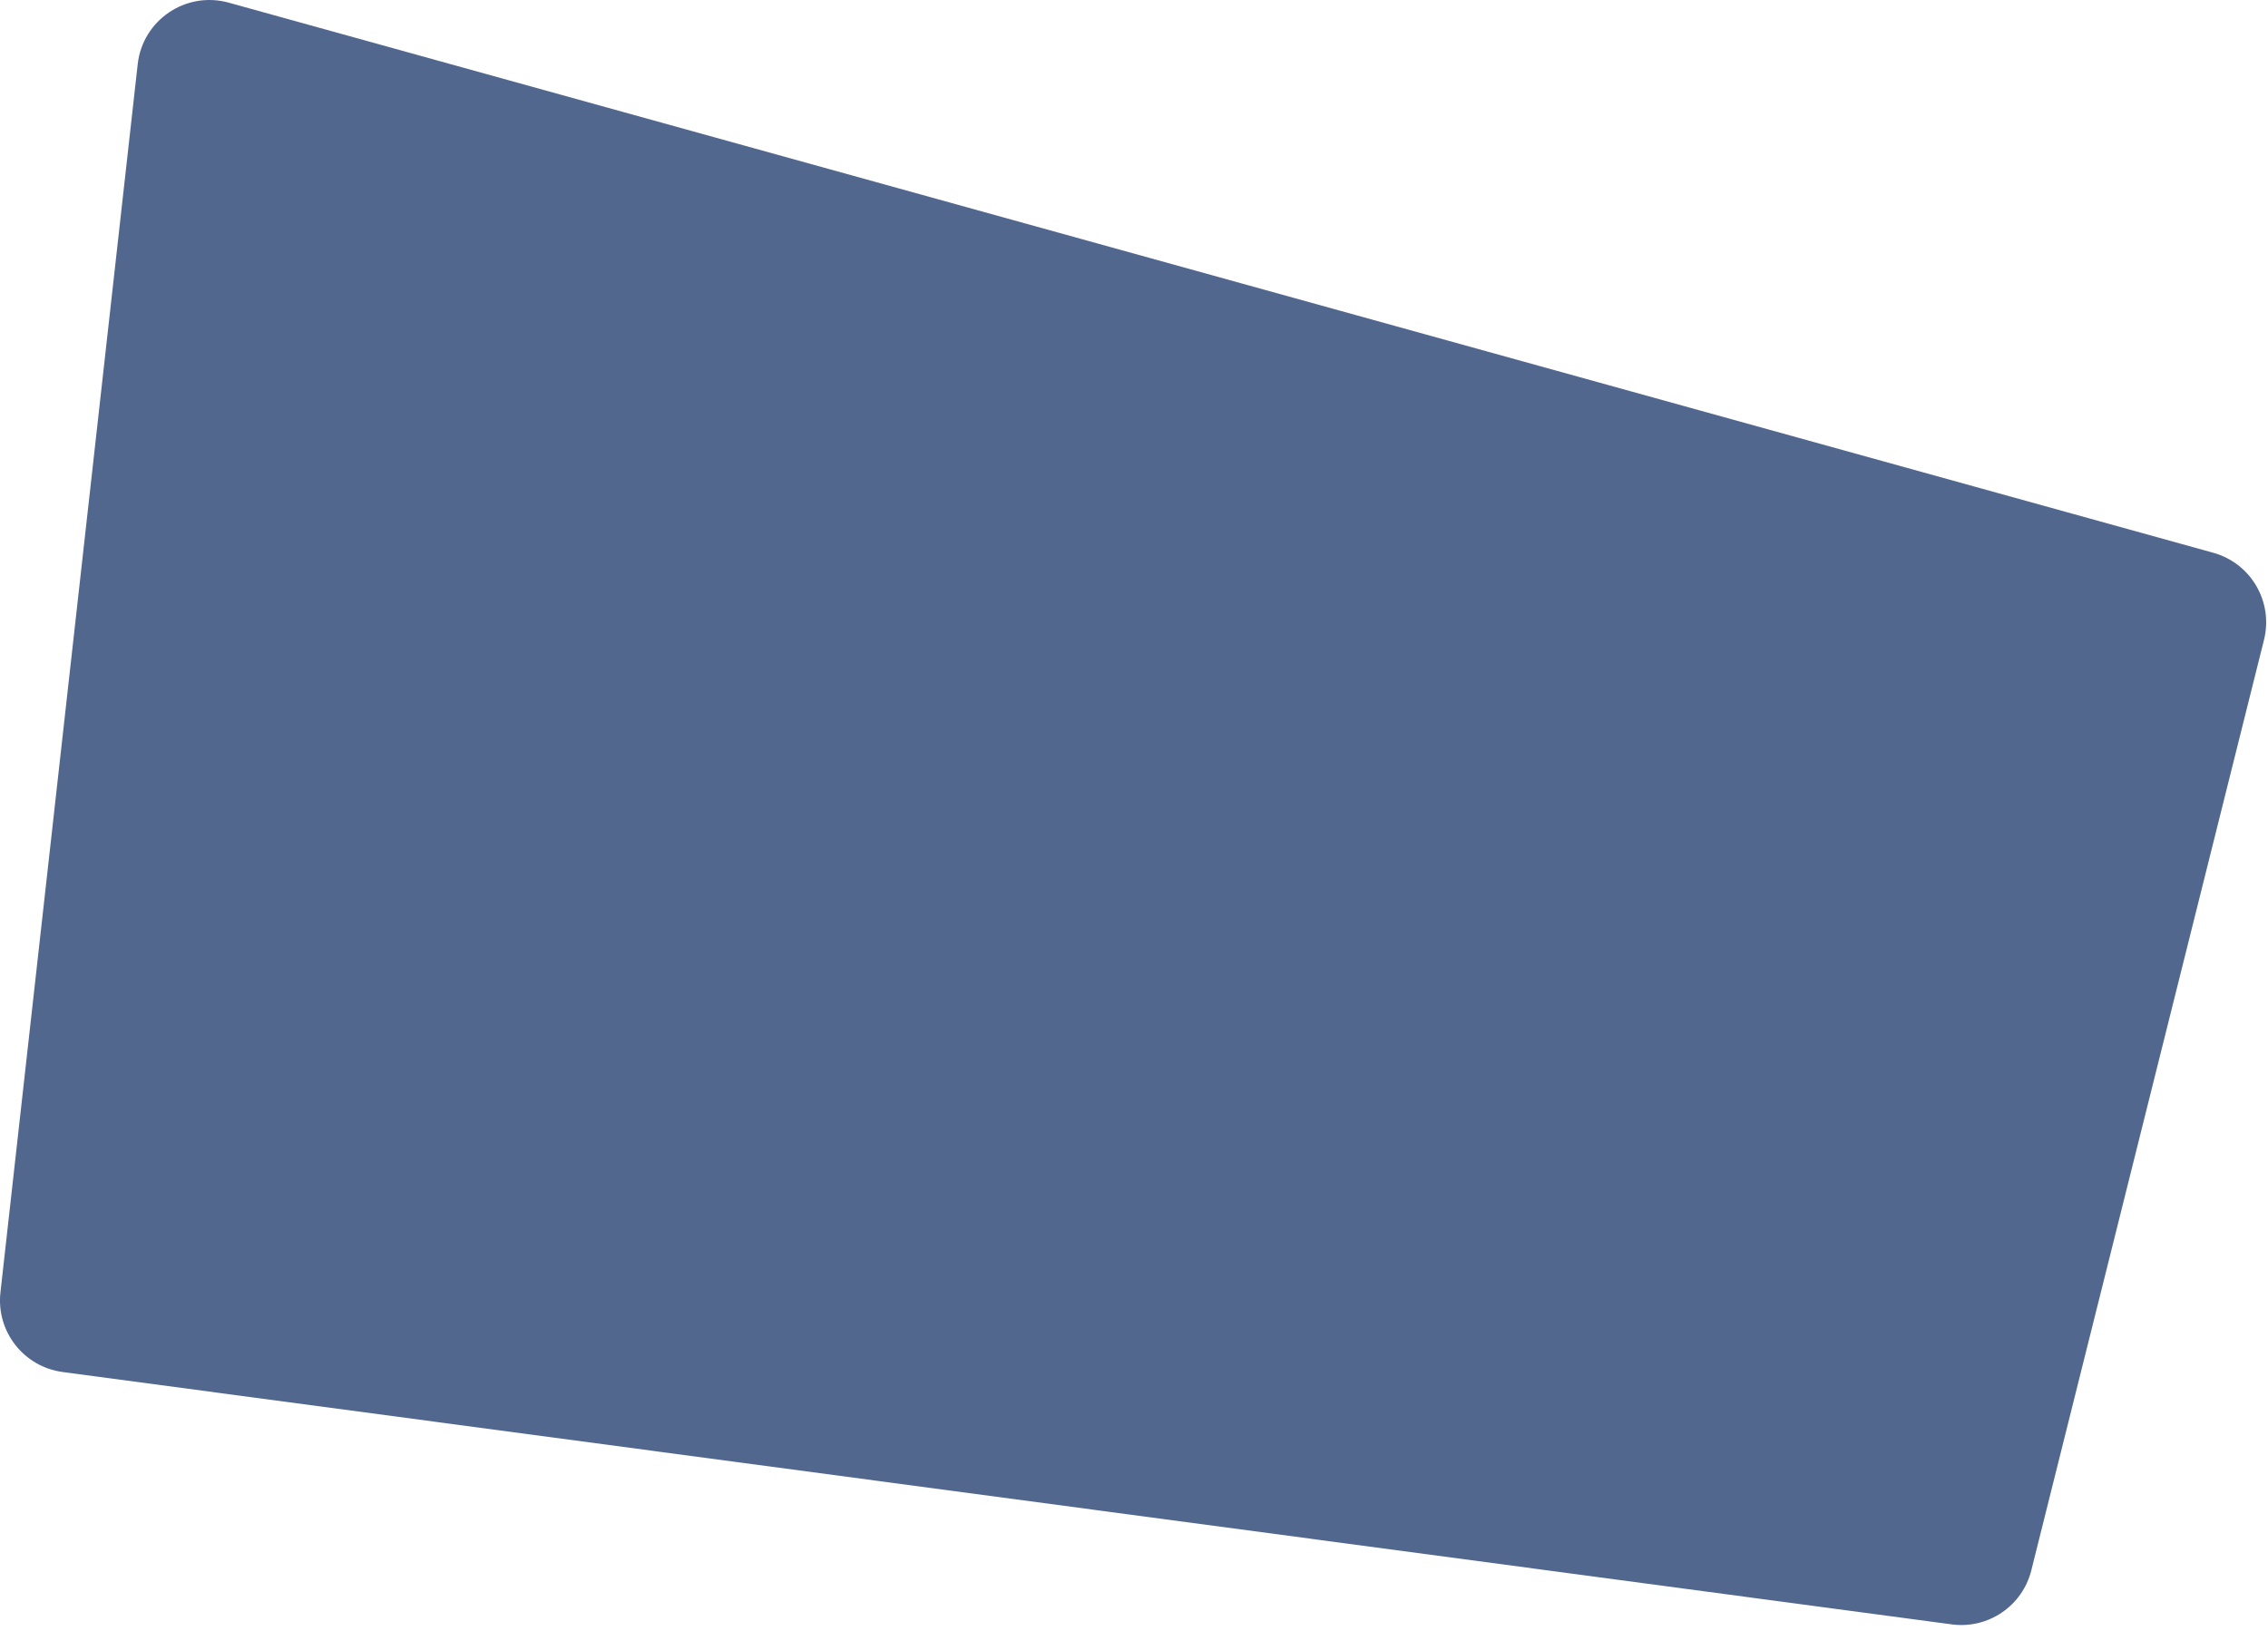
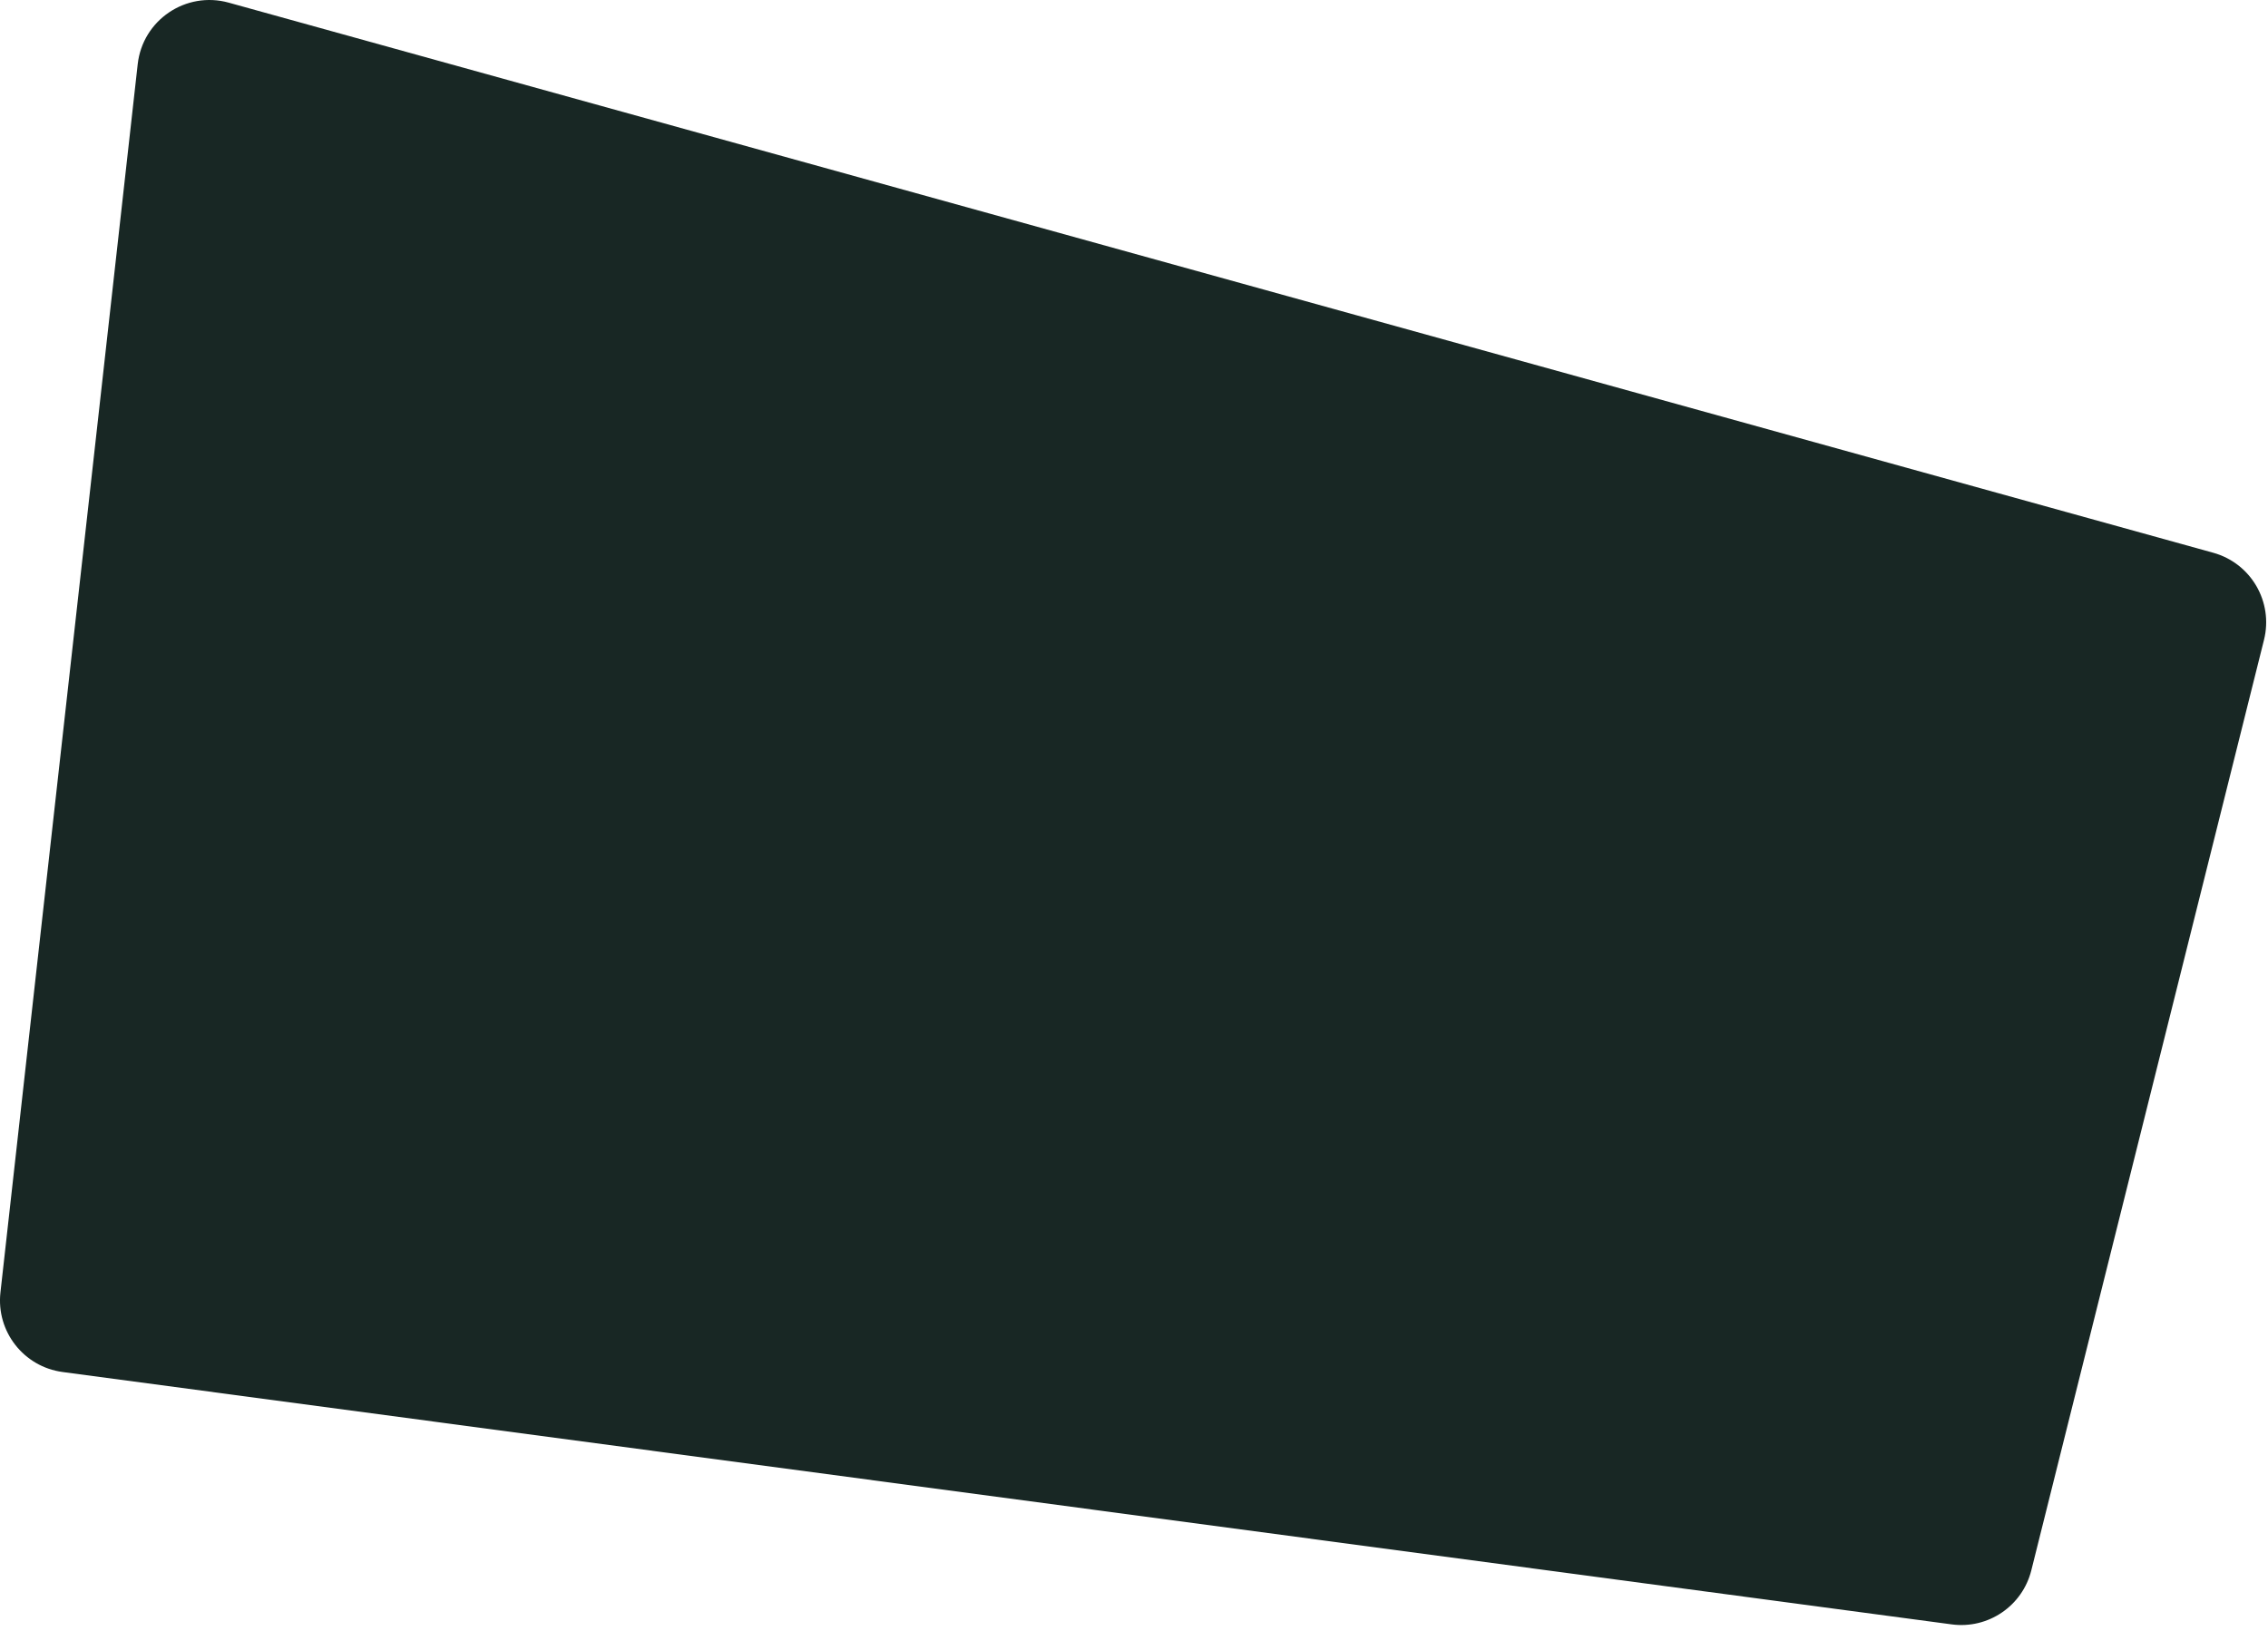
<svg xmlns="http://www.w3.org/2000/svg" width="377" height="271" viewBox="0 0 377 271" fill="none">
-   <path d="M22.89 10.672C23.71 3.332 30.903 -1.532 38.021 0.441L367.9 91.892C374.172 93.631 377.914 100.052 376.336 106.367L337.657 261.055C336.176 266.98 330.48 270.847 324.427 270.039L10.41 228.084C3.941 227.219 -0.652 221.343 0.073 214.857L22.89 10.672Z" fill="#52678E" />
+   <path d="M22.89 10.672C23.71 3.332 30.903 -1.532 38.021 0.441L367.9 91.892C374.172 93.631 377.914 100.052 376.336 106.367L337.657 261.055C336.176 266.98 330.48 270.847 324.427 270.039L10.41 228.084C3.941 227.219 -0.652 221.343 0.073 214.857L22.89 10.672Z" fill="#182724" />
</svg>
